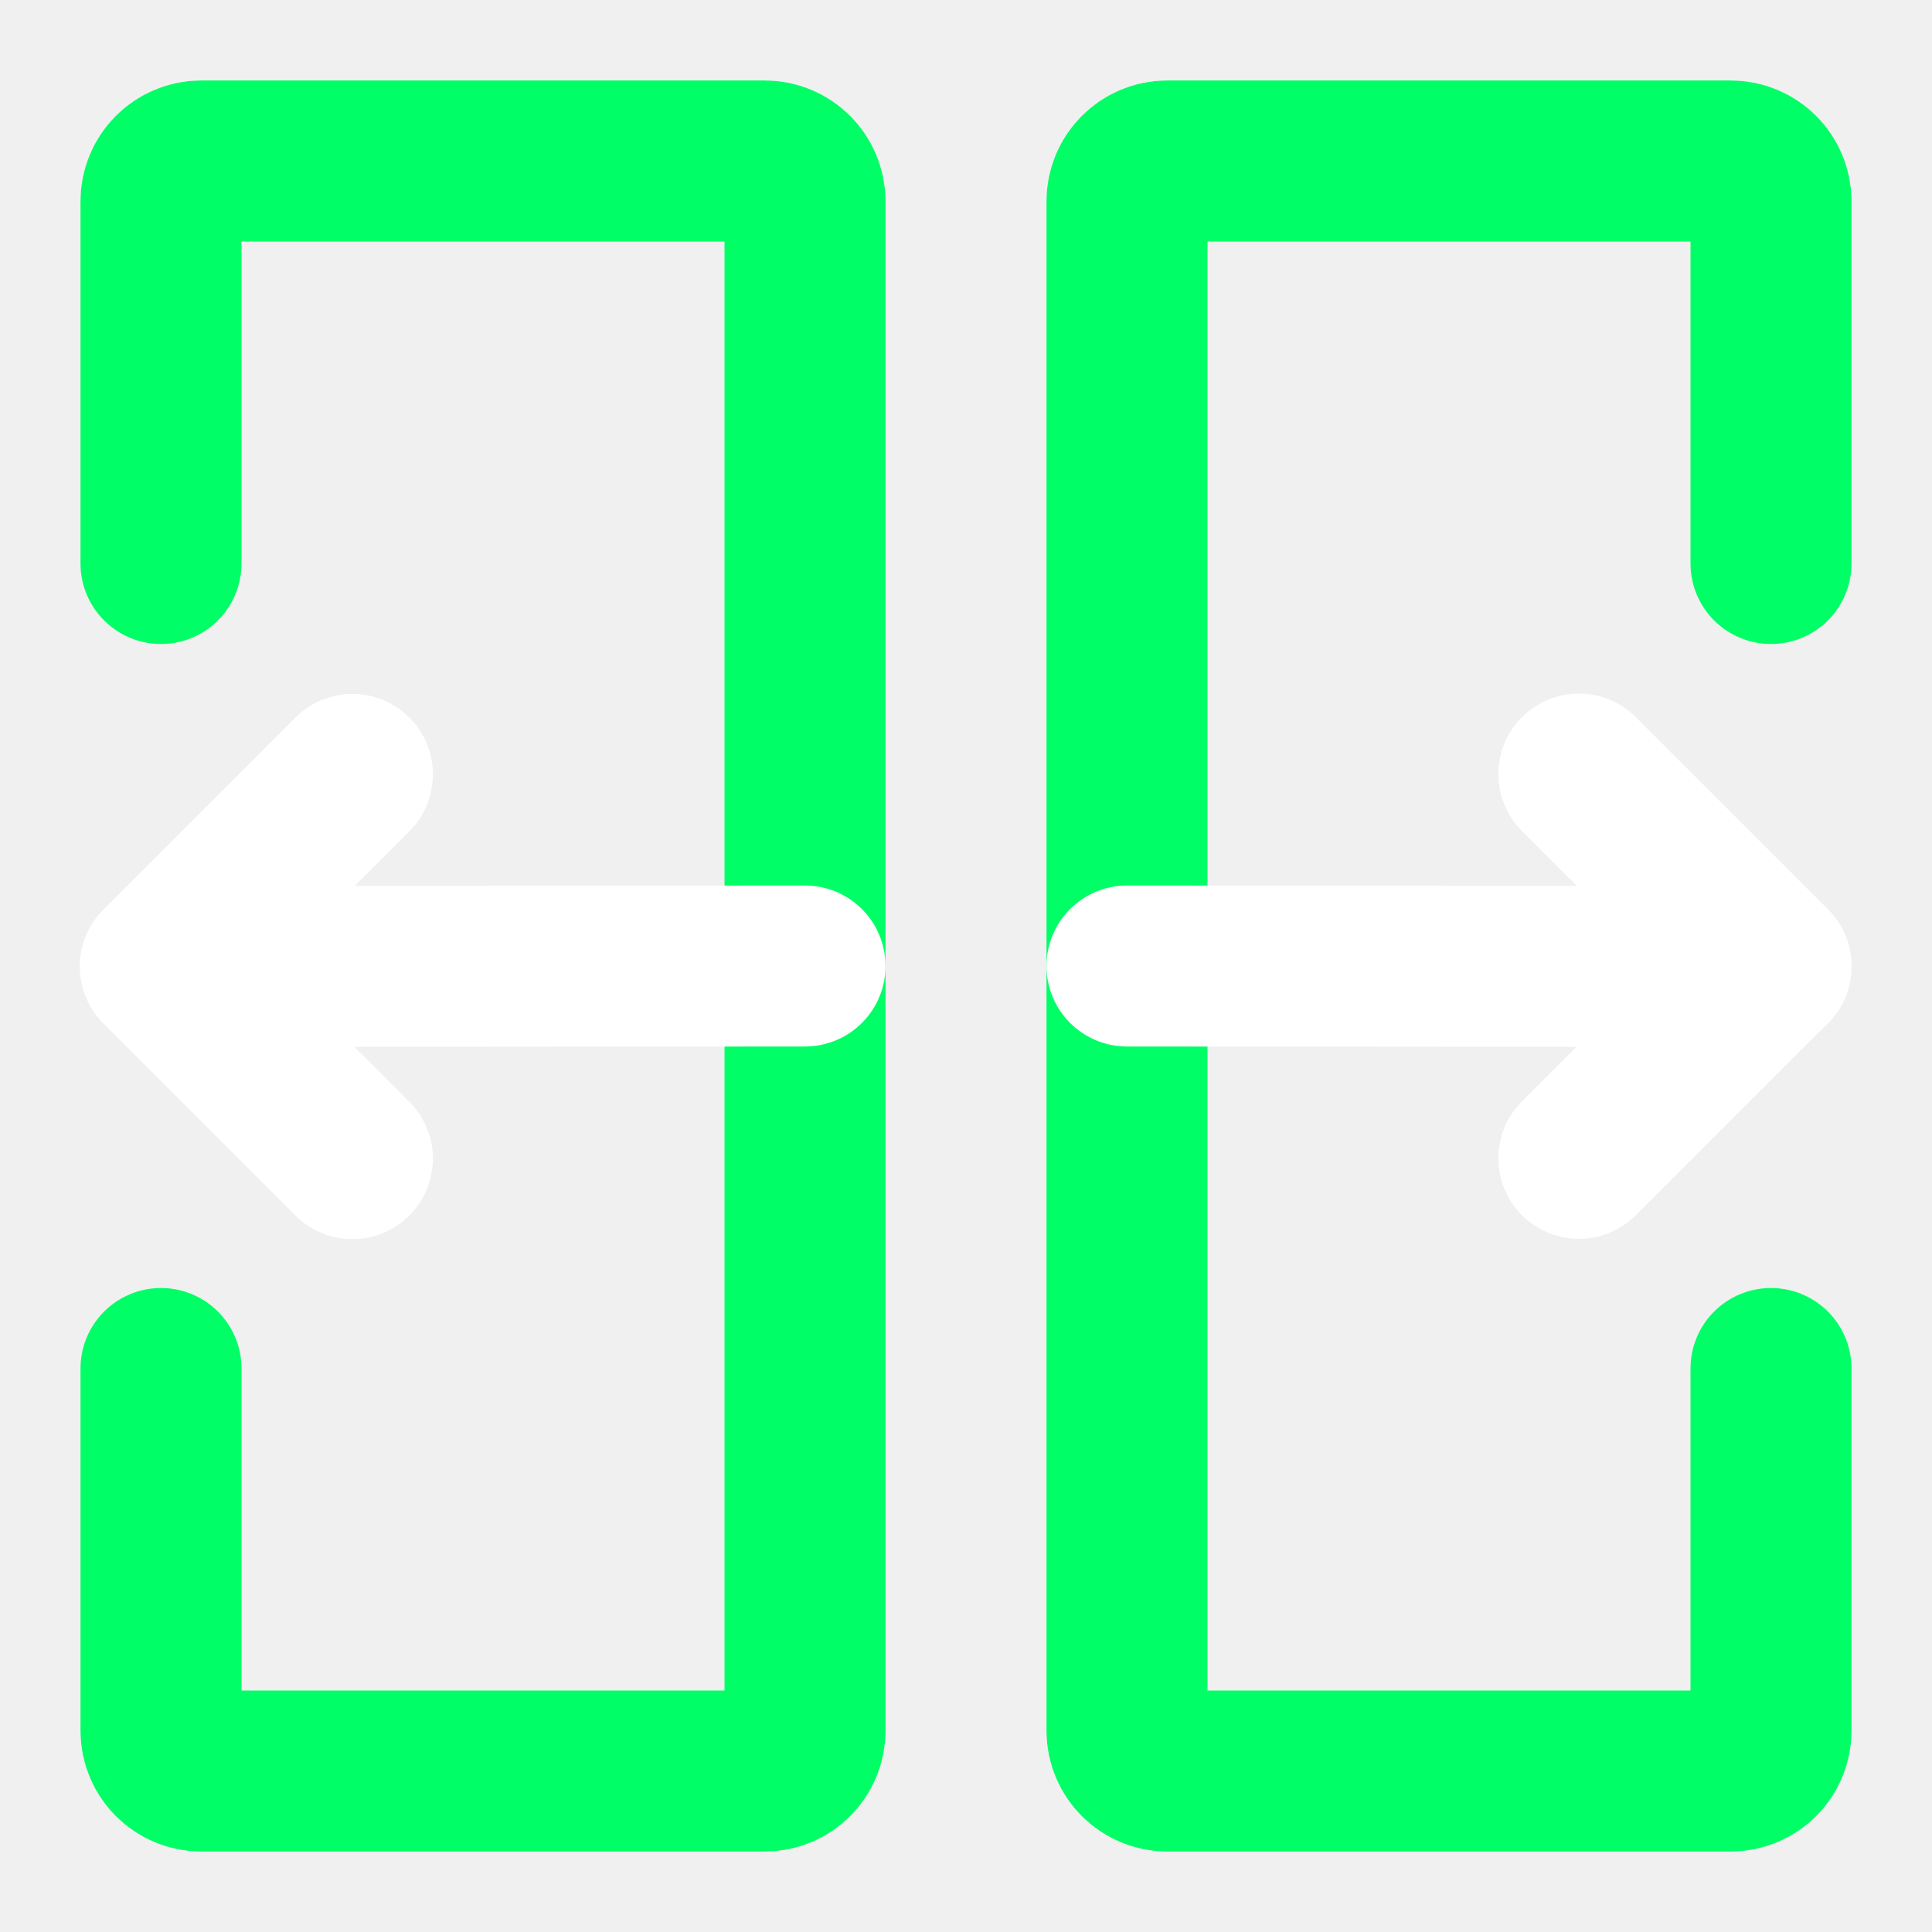
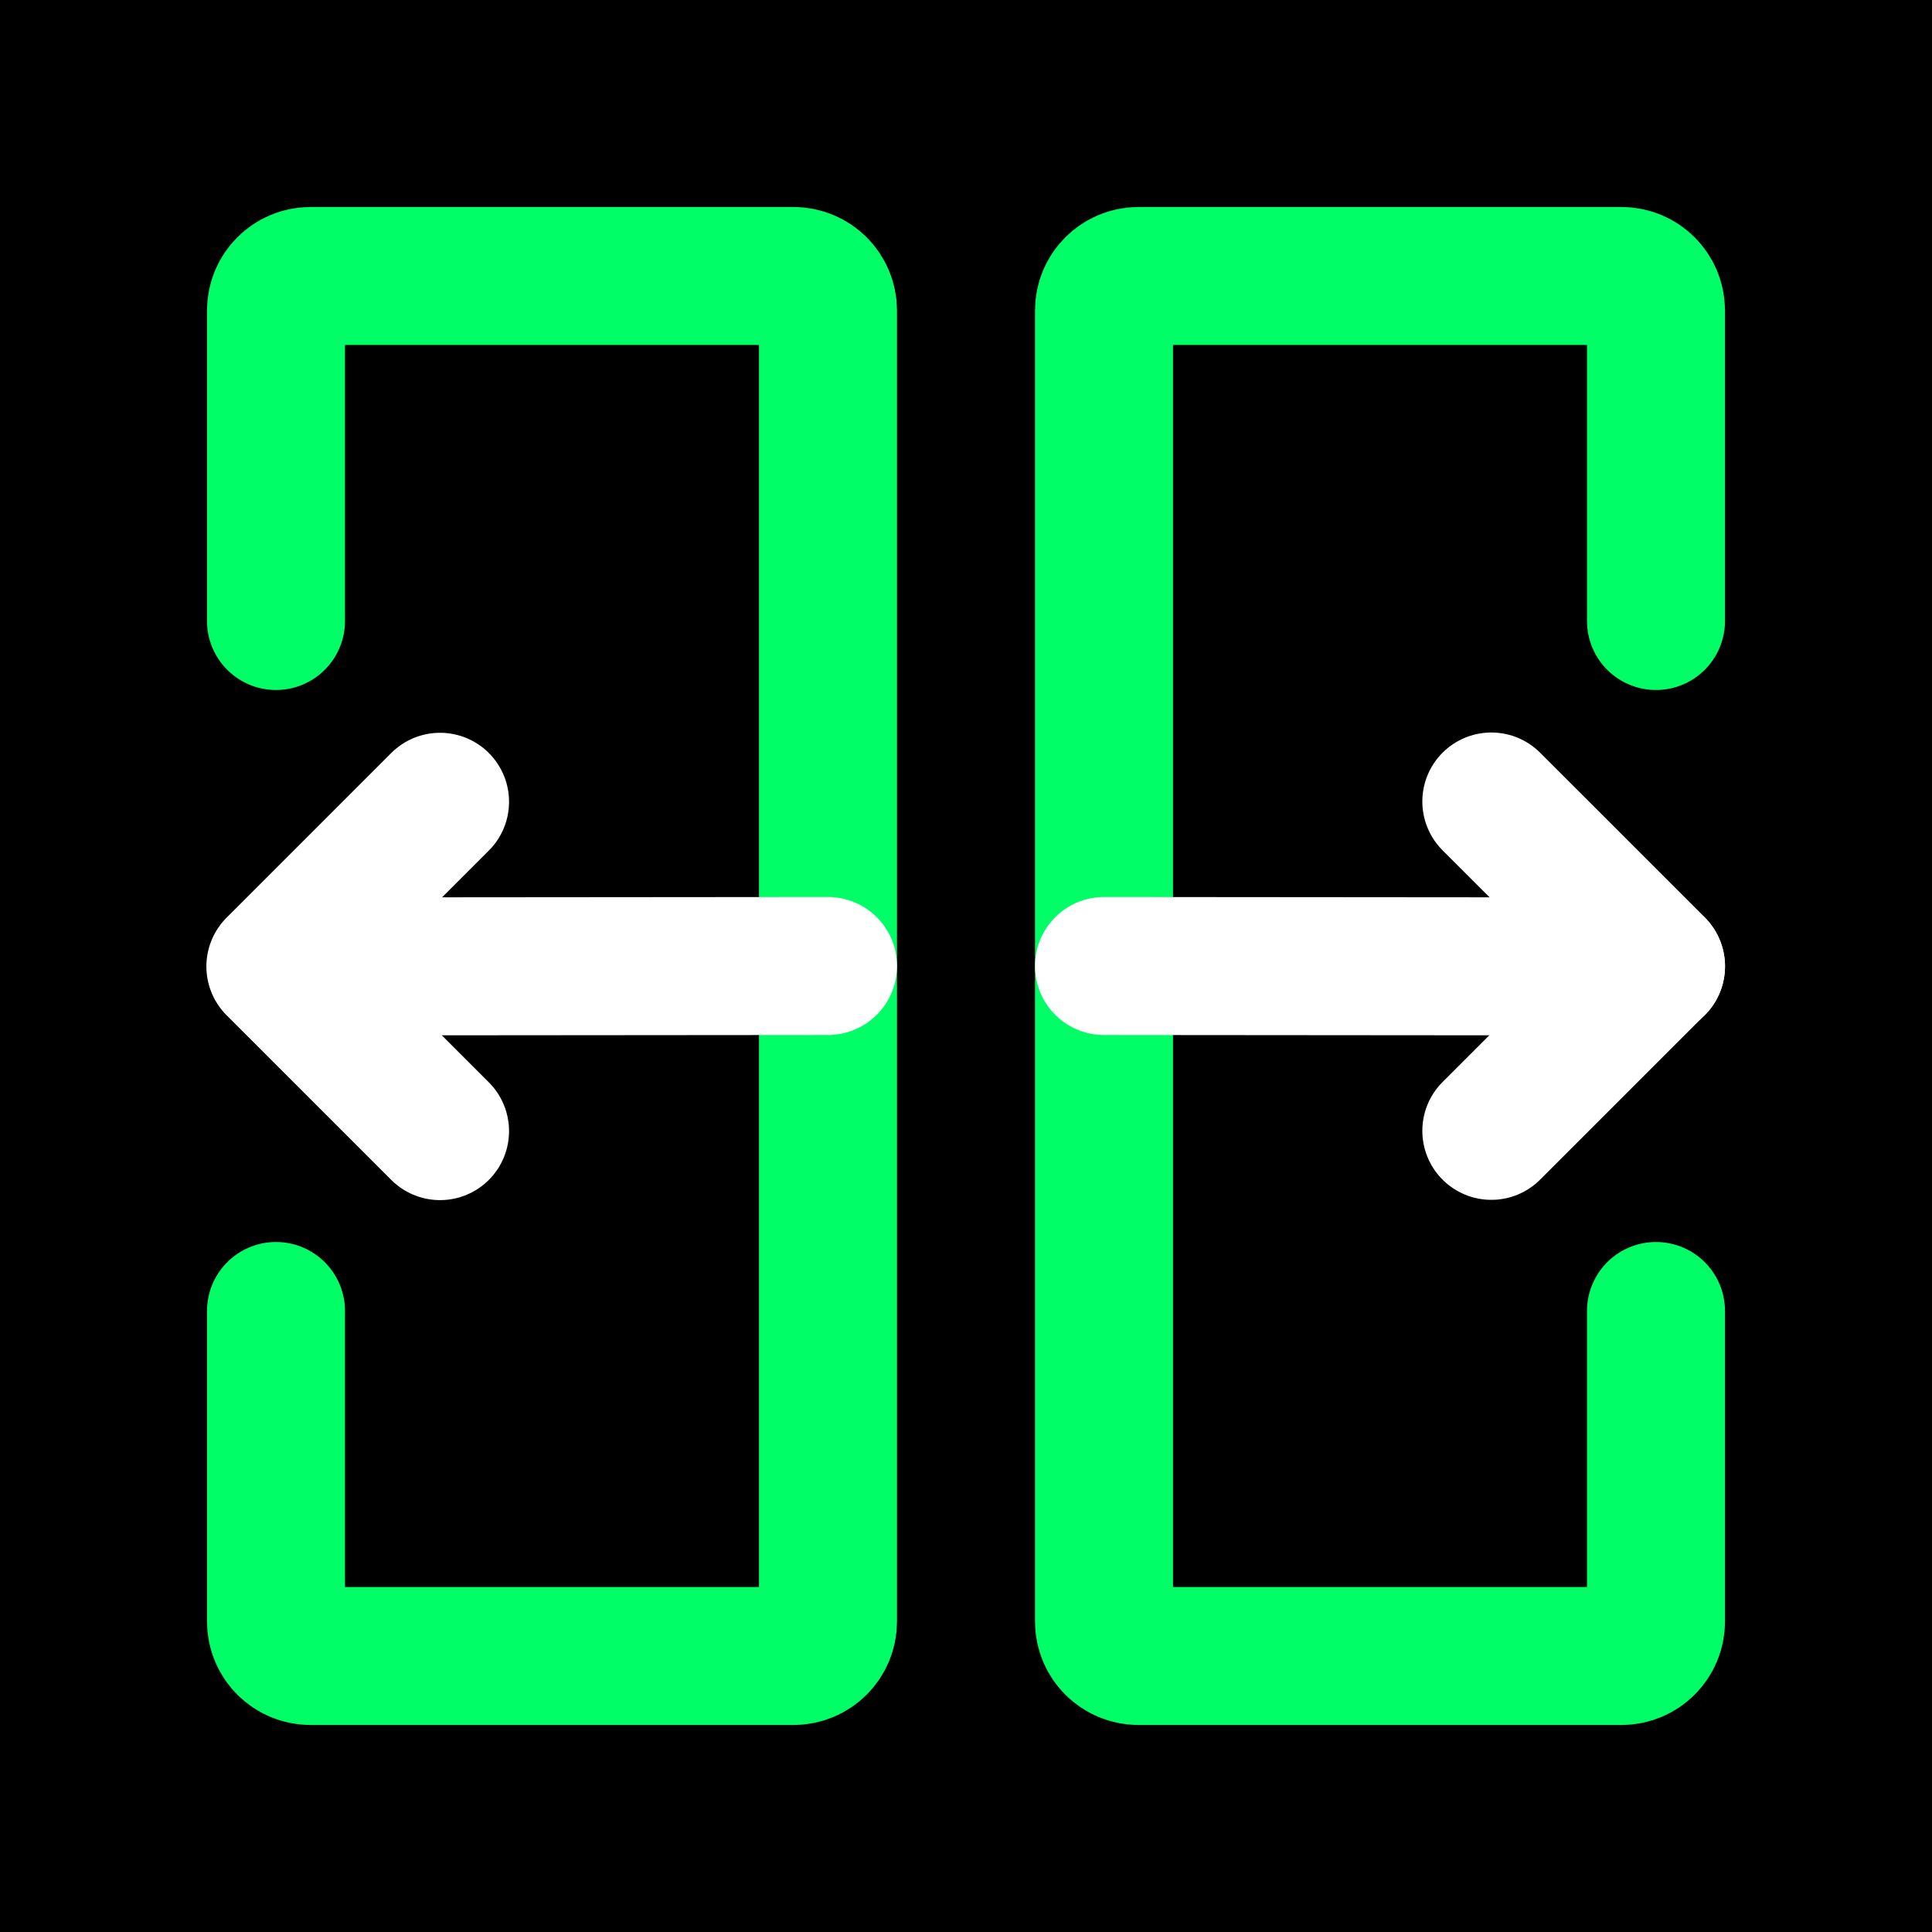
- <svg xmlns="http://www.w3.org/2000/svg" width="800px" height="800px" viewBox="0 0 48 48" fill="none">
+ <svg xmlns="http://www.w3.org/2000/svg" width="800px" height="800px" viewBox="-4 -4 56 56" fill="none">
+   <rect x="-4" y="-4" width="56" height="56" fill="#000000" />
  <path d="M4 14V5C4 4.448 4.448 4 5 4H19C19.552 4 20 4.448 20 5V43C20 43.552 19.552 44 19 44H5C4.448 44 4 43.552 4 43V34" stroke="#00ff66" stroke-width="4" stroke-linecap="round" />
  <path d="M44 34V43C44 43.552 43.552 44 43 44H29C28.448 44 28 43.552 28 43V5C28 4.448 28.448 4 29 4H43C43.552 4 44 4.448 44 5V14" stroke="#00ff66" stroke-width="4" stroke-linecap="round" />
  <path d="M28 24L44 24.013" stroke="#ffffff" stroke-width="4" stroke-linecap="round" />
  <path d="M4 24.013L20 24" stroke="#ffffff" stroke-width="4" stroke-linecap="round" />
  <path d="M39.227 28.778L40.819 27.187L44.001 24.005L40.819 20.823L39.227 19.232" stroke="#ffffff" stroke-width="4" stroke-linecap="round" stroke-linejoin="round" />
  <path d="M8.755 28.786L7.164 27.195L3.982 24.013L7.164 20.831L8.755 19.24" stroke="#ffffff" stroke-width="4" stroke-linecap="round" stroke-linejoin="round" />
</svg>
